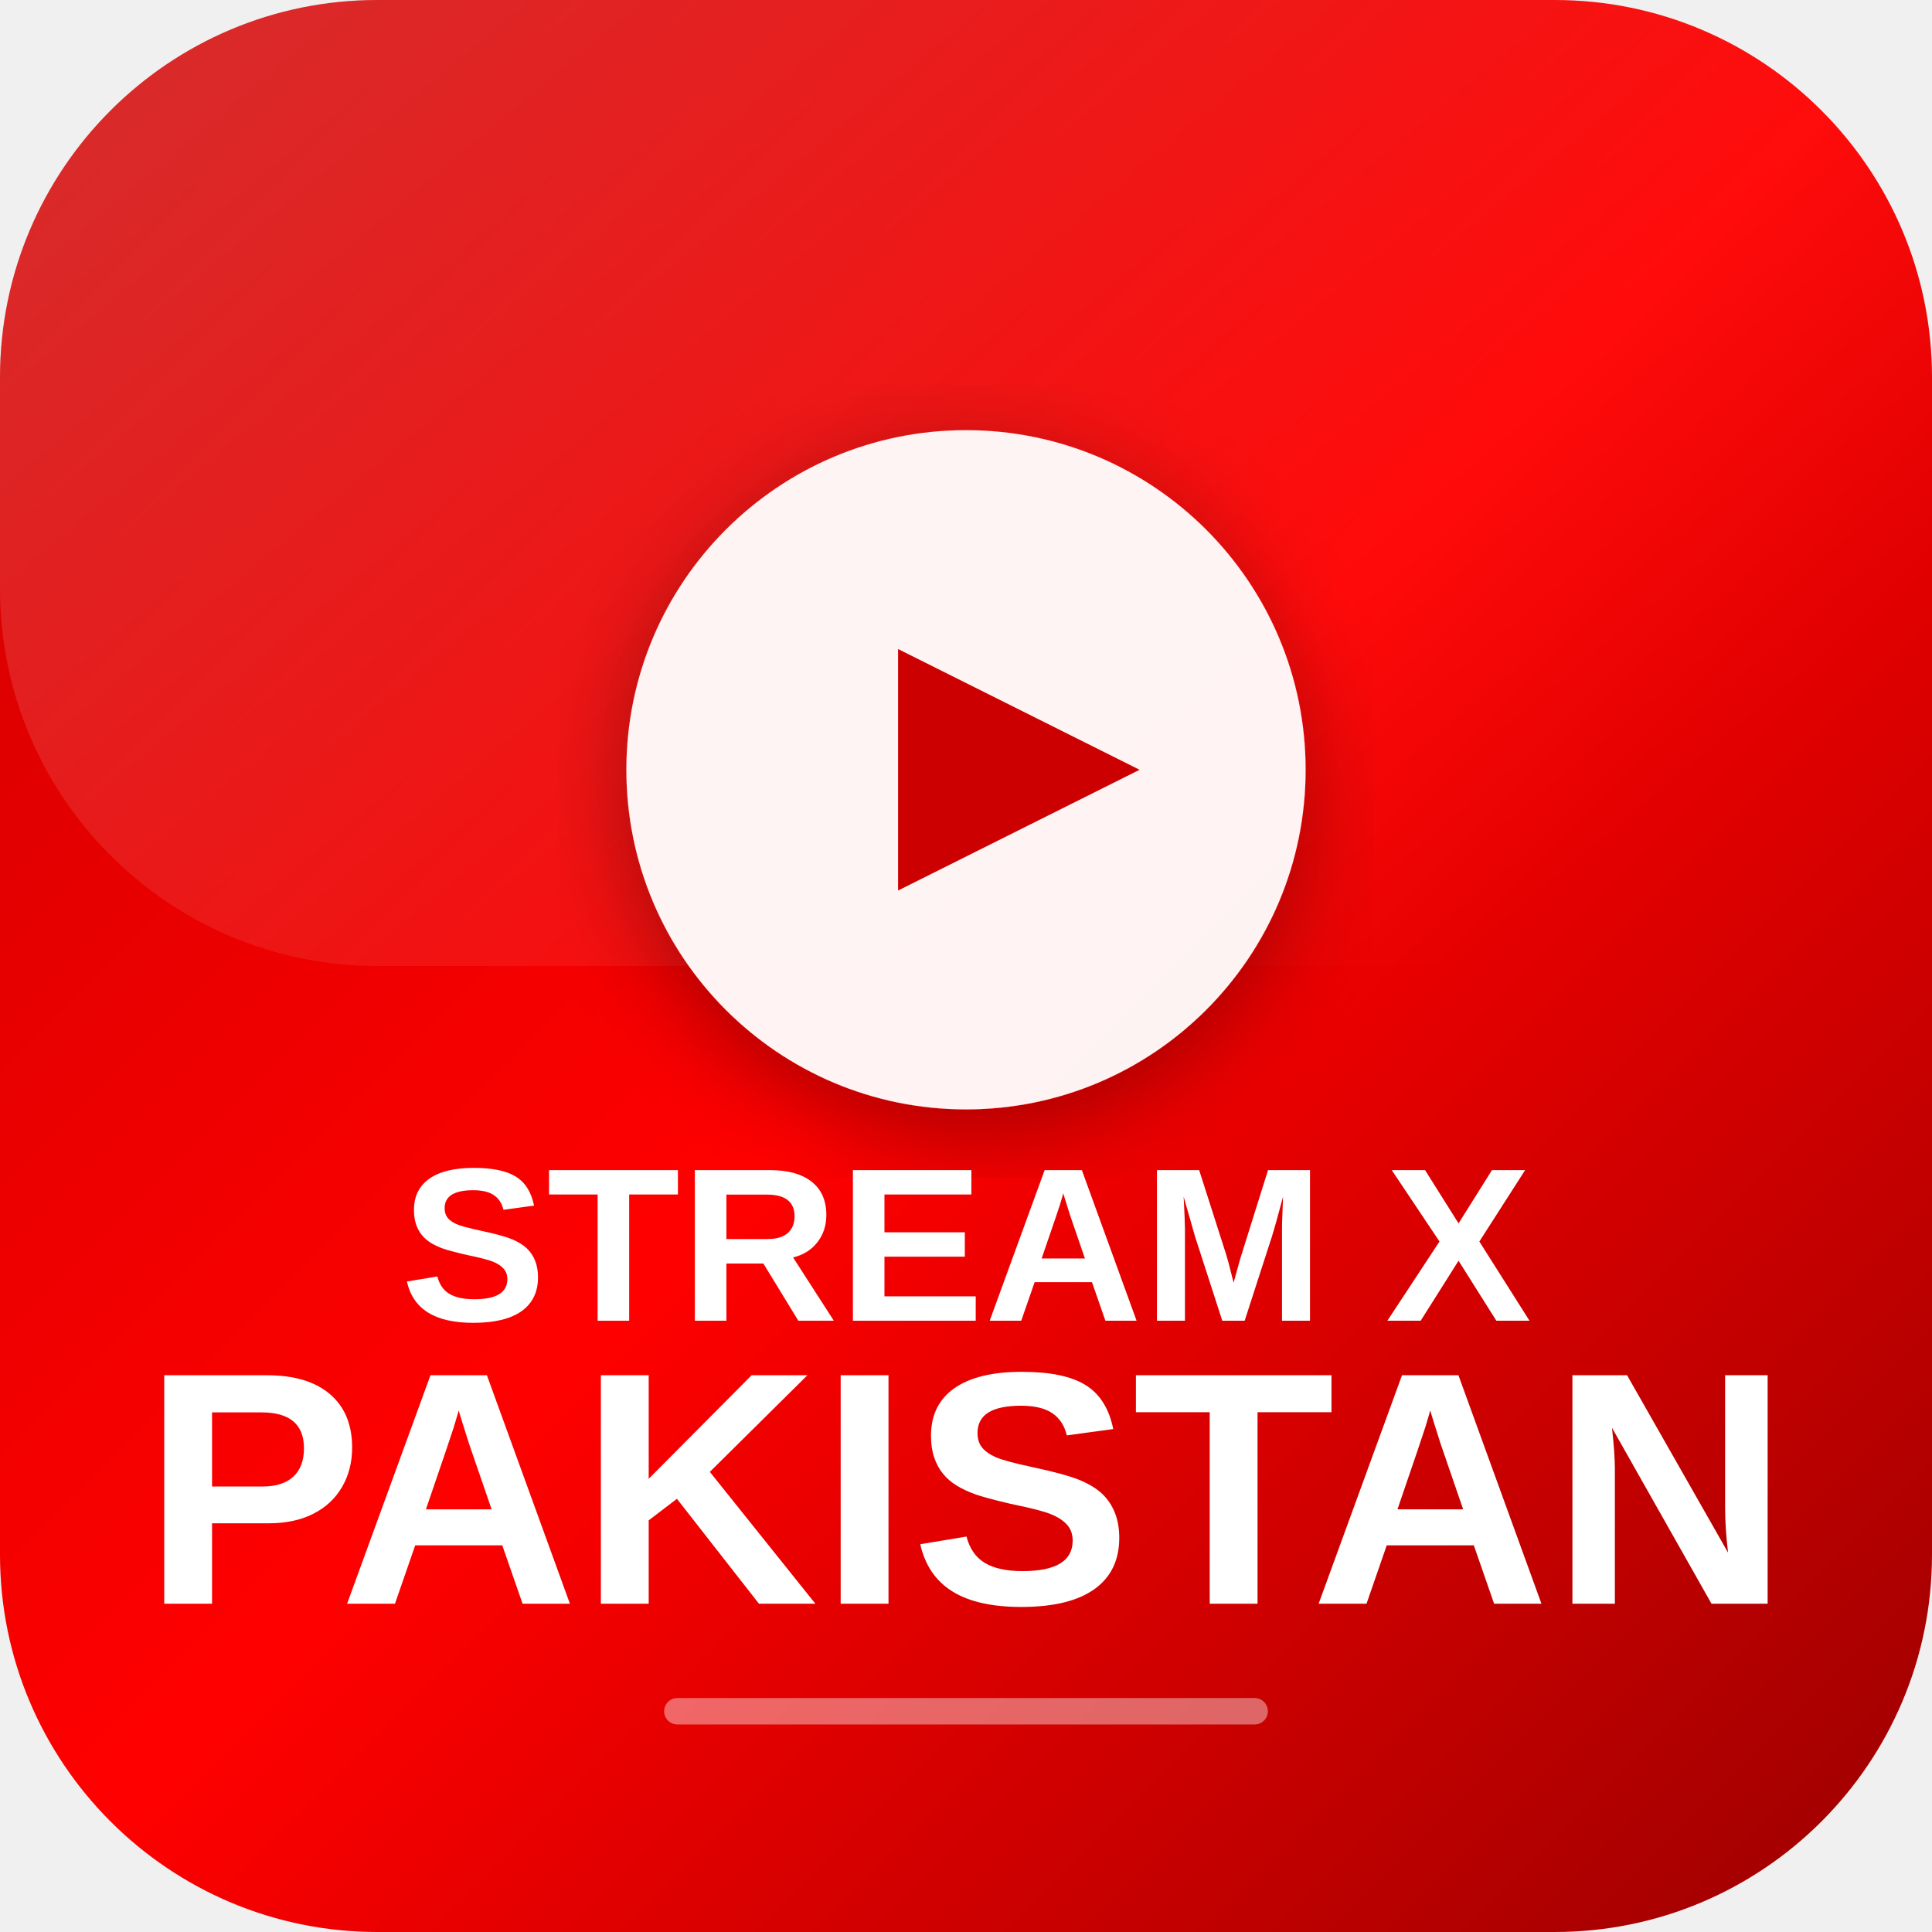
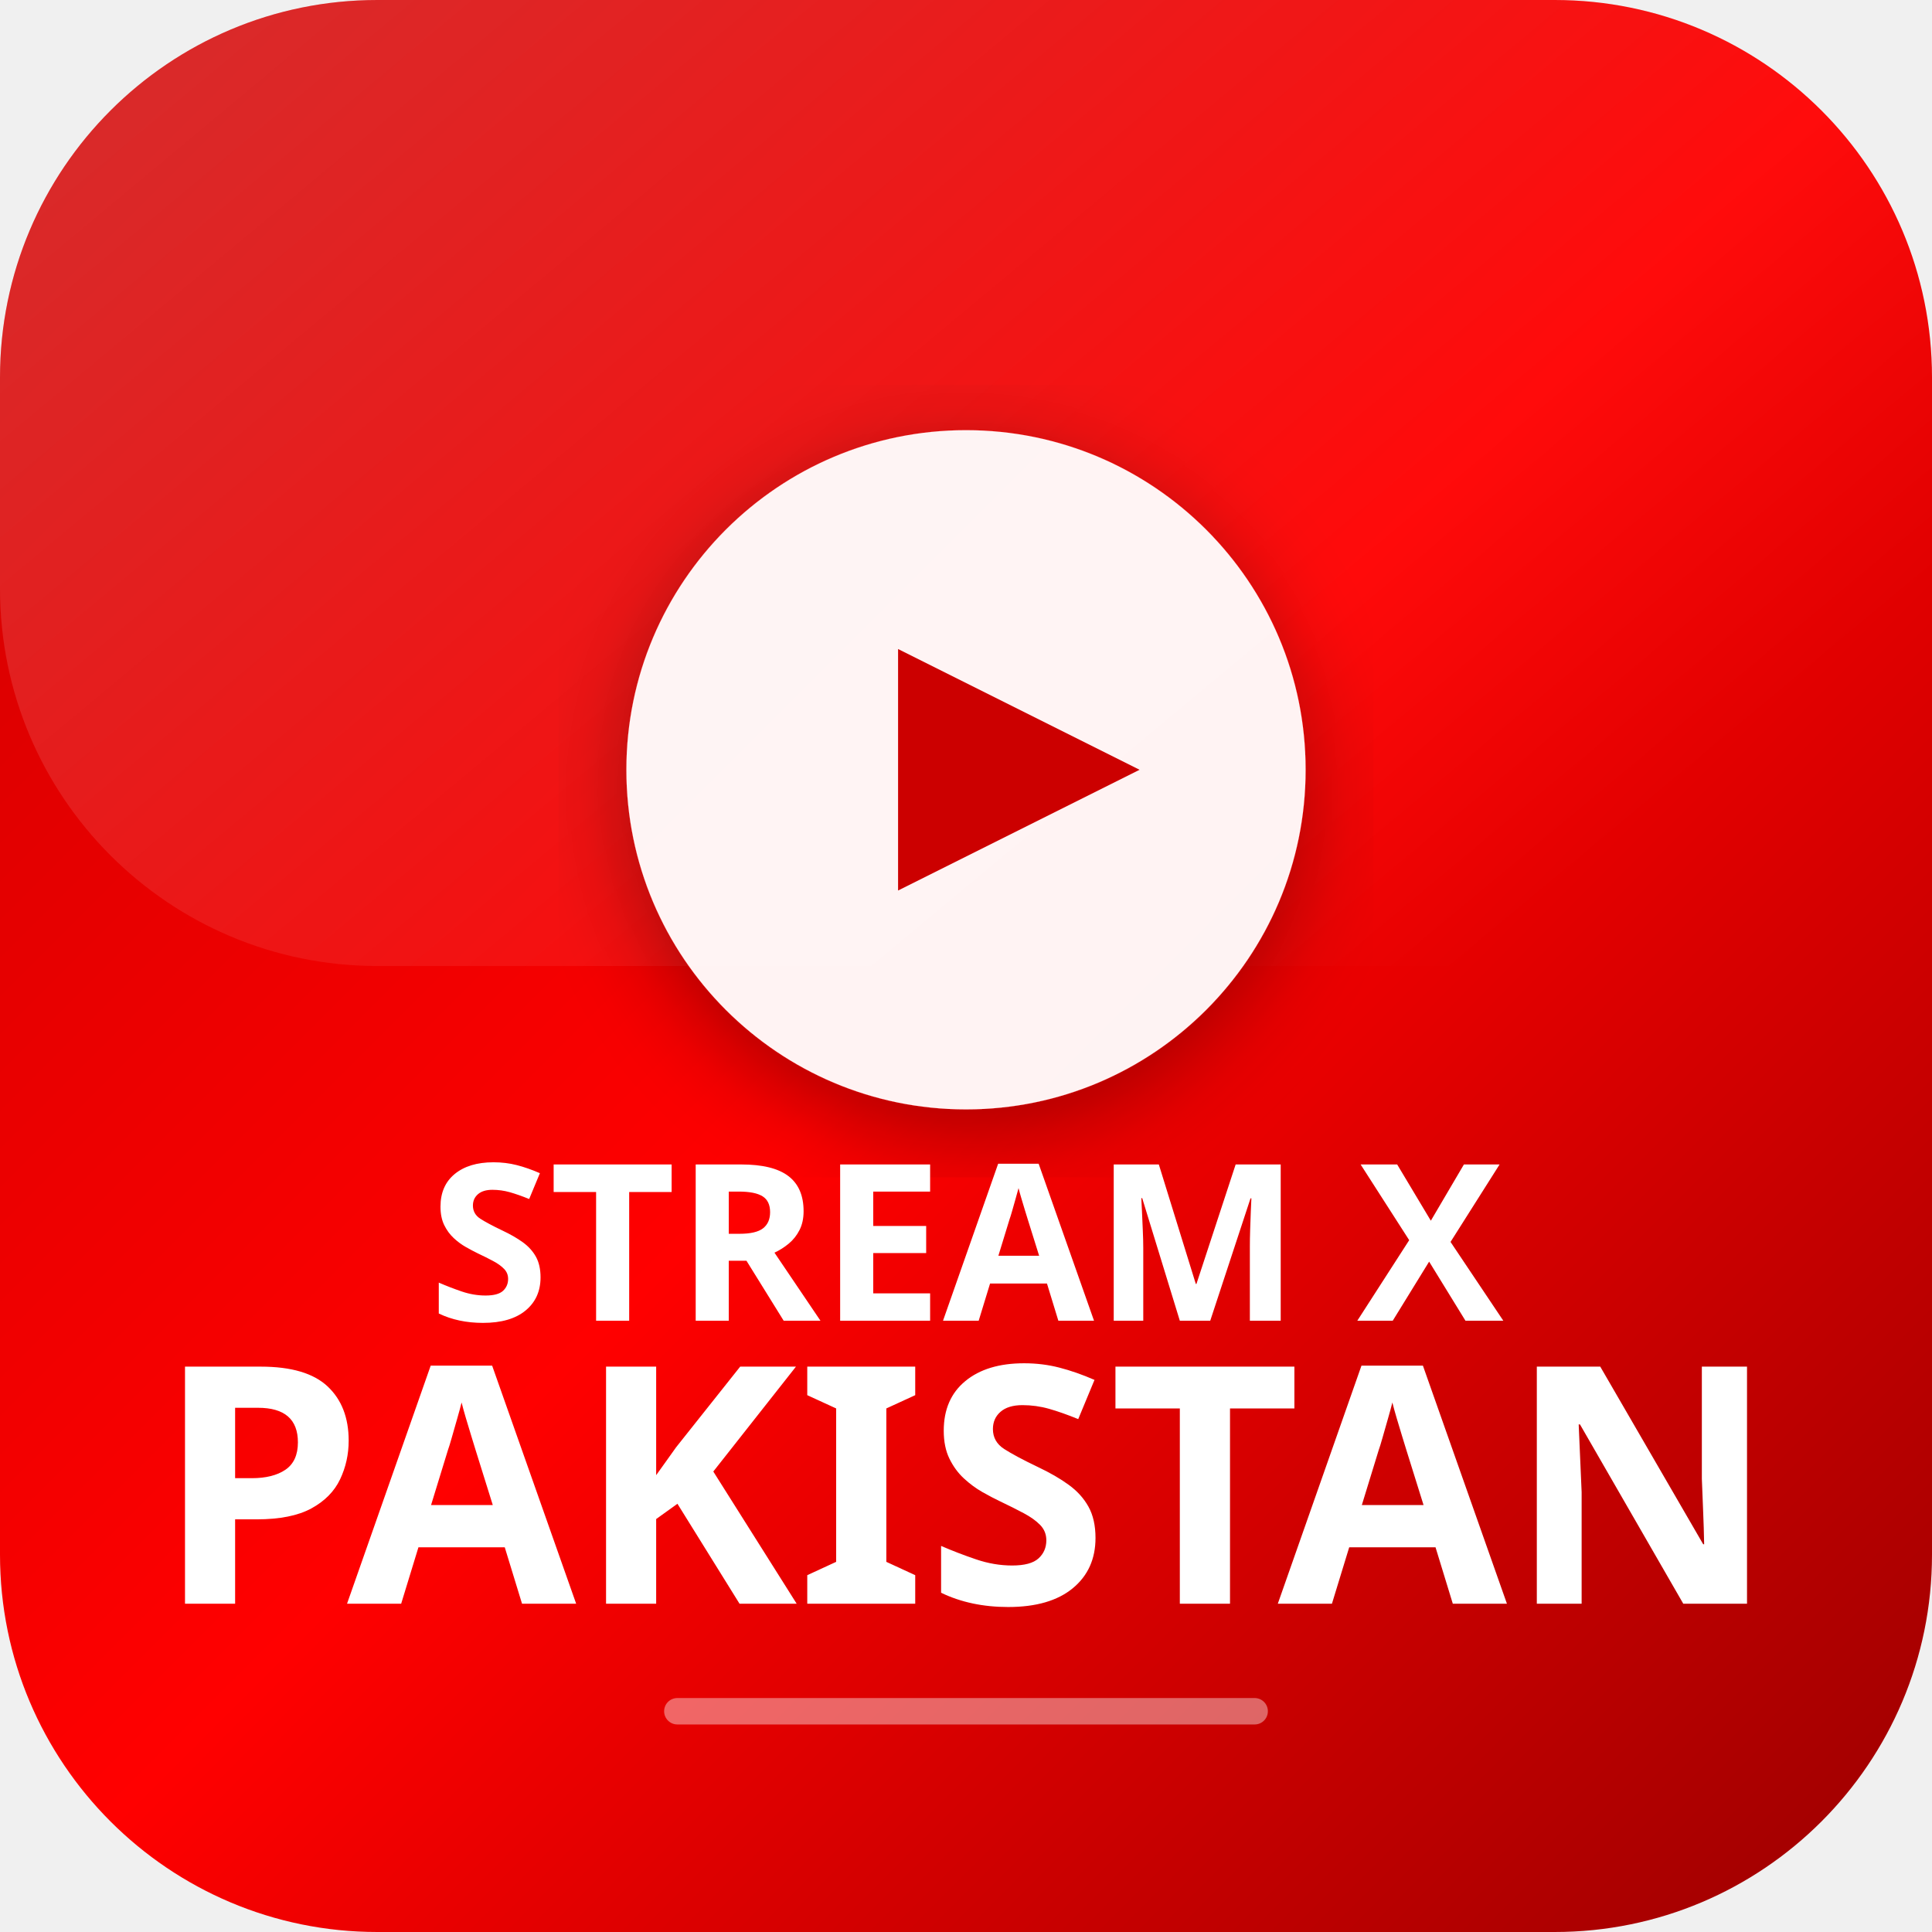
<svg xmlns="http://www.w3.org/2000/svg" width="512" height="512" viewBox="0 0 512 512">
  <defs>
    <linearGradient id="bgGrad" x1="0%" y1="0%" x2="100%" y2="100%">
      <stop offset="0%" style="stop-color:#cc0000;stop-opacity:1" />
      <stop offset="50%" style="stop-color:#ff0000;stop-opacity:1" />
      <stop offset="100%" style="stop-color:#990000;stop-opacity:1" />
    </linearGradient>
    <linearGradient id="shineGrad" x1="0%" y1="0%" x2="100%" y2="60%">
      <stop offset="0%" style="stop-color:#ffffff;stop-opacity:0.18" />
      <stop offset="100%" style="stop-color:#ffffff;stop-opacity:0" />
    </linearGradient>
    <filter id="shadow">
      <feDropShadow dx="0" dy="6" stdDeviation="12" flood-color="#000" flood-opacity="0.35" />
    </filter>
  </defs>
  <rect width="512" height="512" rx="100" ry="100" fill="url(#bgGrad)" />
  <rect width="512" height="256" rx="100" ry="100" fill="url(#shineGrad)" />
  <circle cx="256" cy="204" r="90" fill="white" opacity="0.95" filter="url(#shadow)" />
  <polygon points="238,172 238,236 302,204" fill="#cc0000" />
-   <text x="256" y="350" font-family="Arial Black, Arial, sans-serif" font-size="58" font-weight="900" fill="white" text-anchor="middle">STREAM X</text>
-   <text x="256" y="425" font-family="Arial Black, Arial, sans-serif" font-size="88" font-weight="900" fill="white" text-anchor="middle">PAKISTAN</text>
+   <text x="256" y="350" font-family="Arial Black, sans-serif" font-size="58" font-weight="900" fill="white" text-anchor="middle">STREAM X</text>
+   <text x="256" y="425" font-family="Arial Black, sans-serif" font-size="88" font-weight="900" fill="white" text-anchor="middle">PAKISTAN</text>
  <rect x="176" y="450" width="160" height="7" rx="3.5" fill="white" opacity="0.4" />
</svg>
